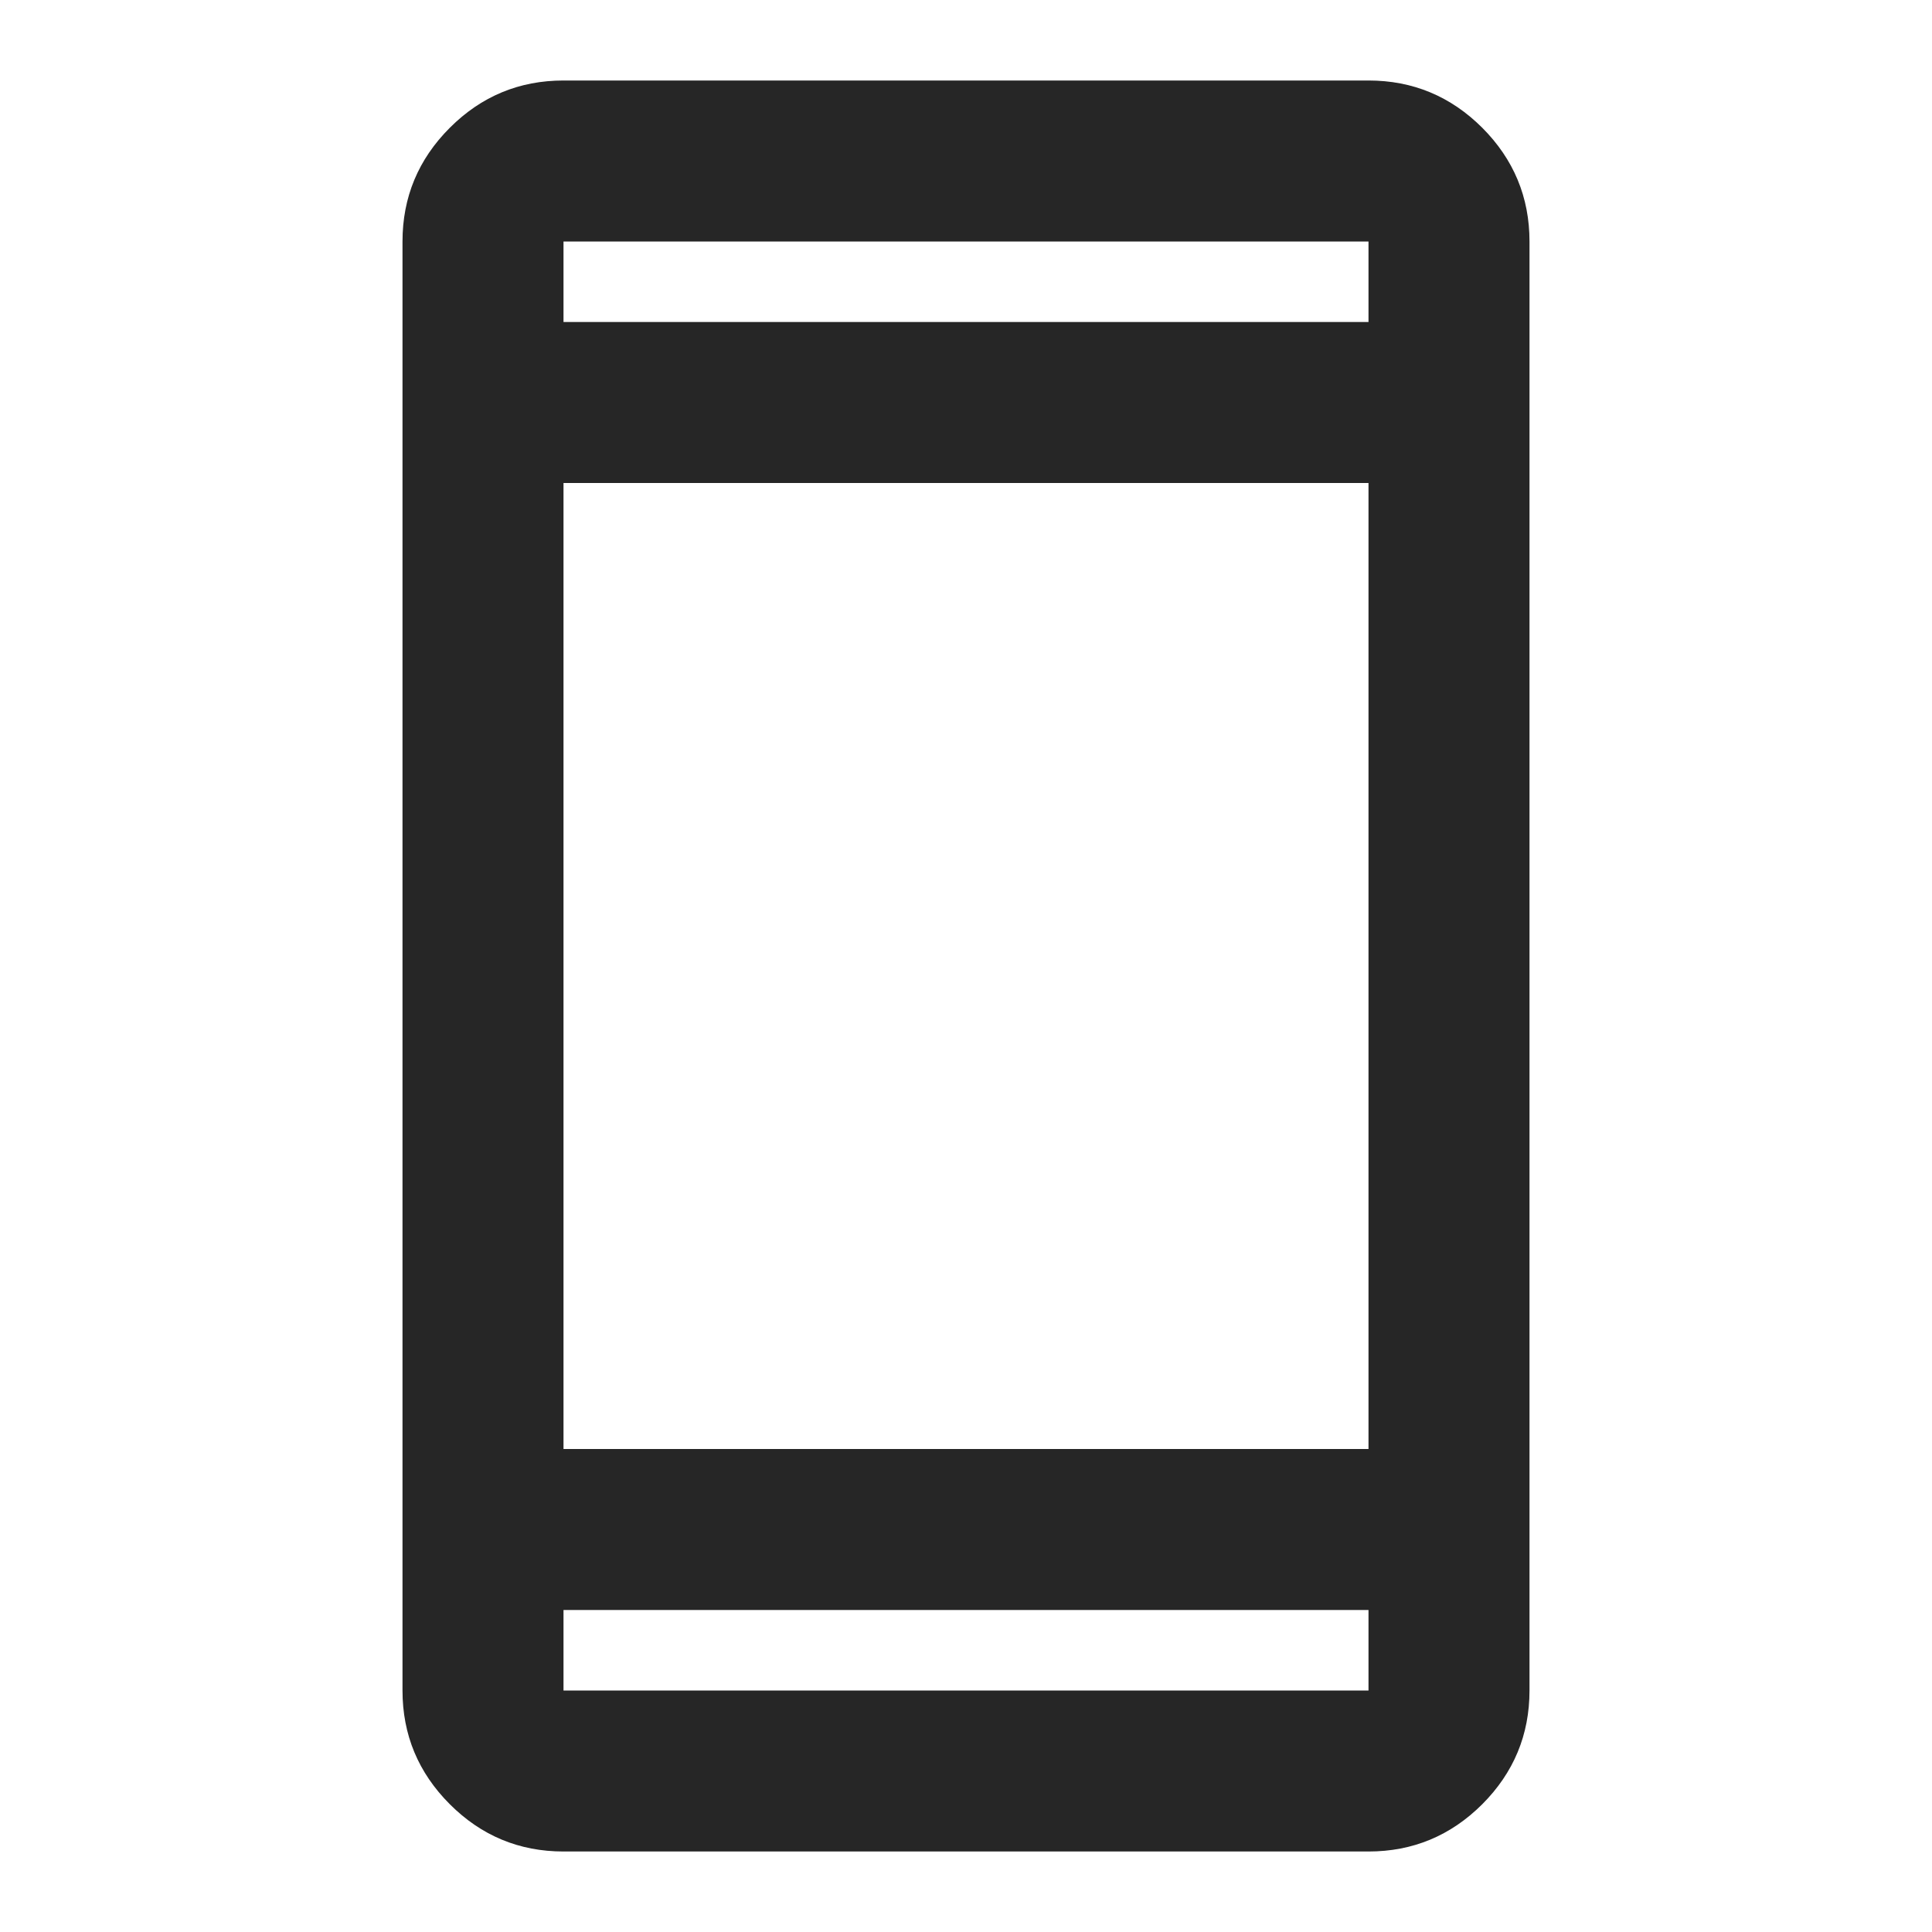
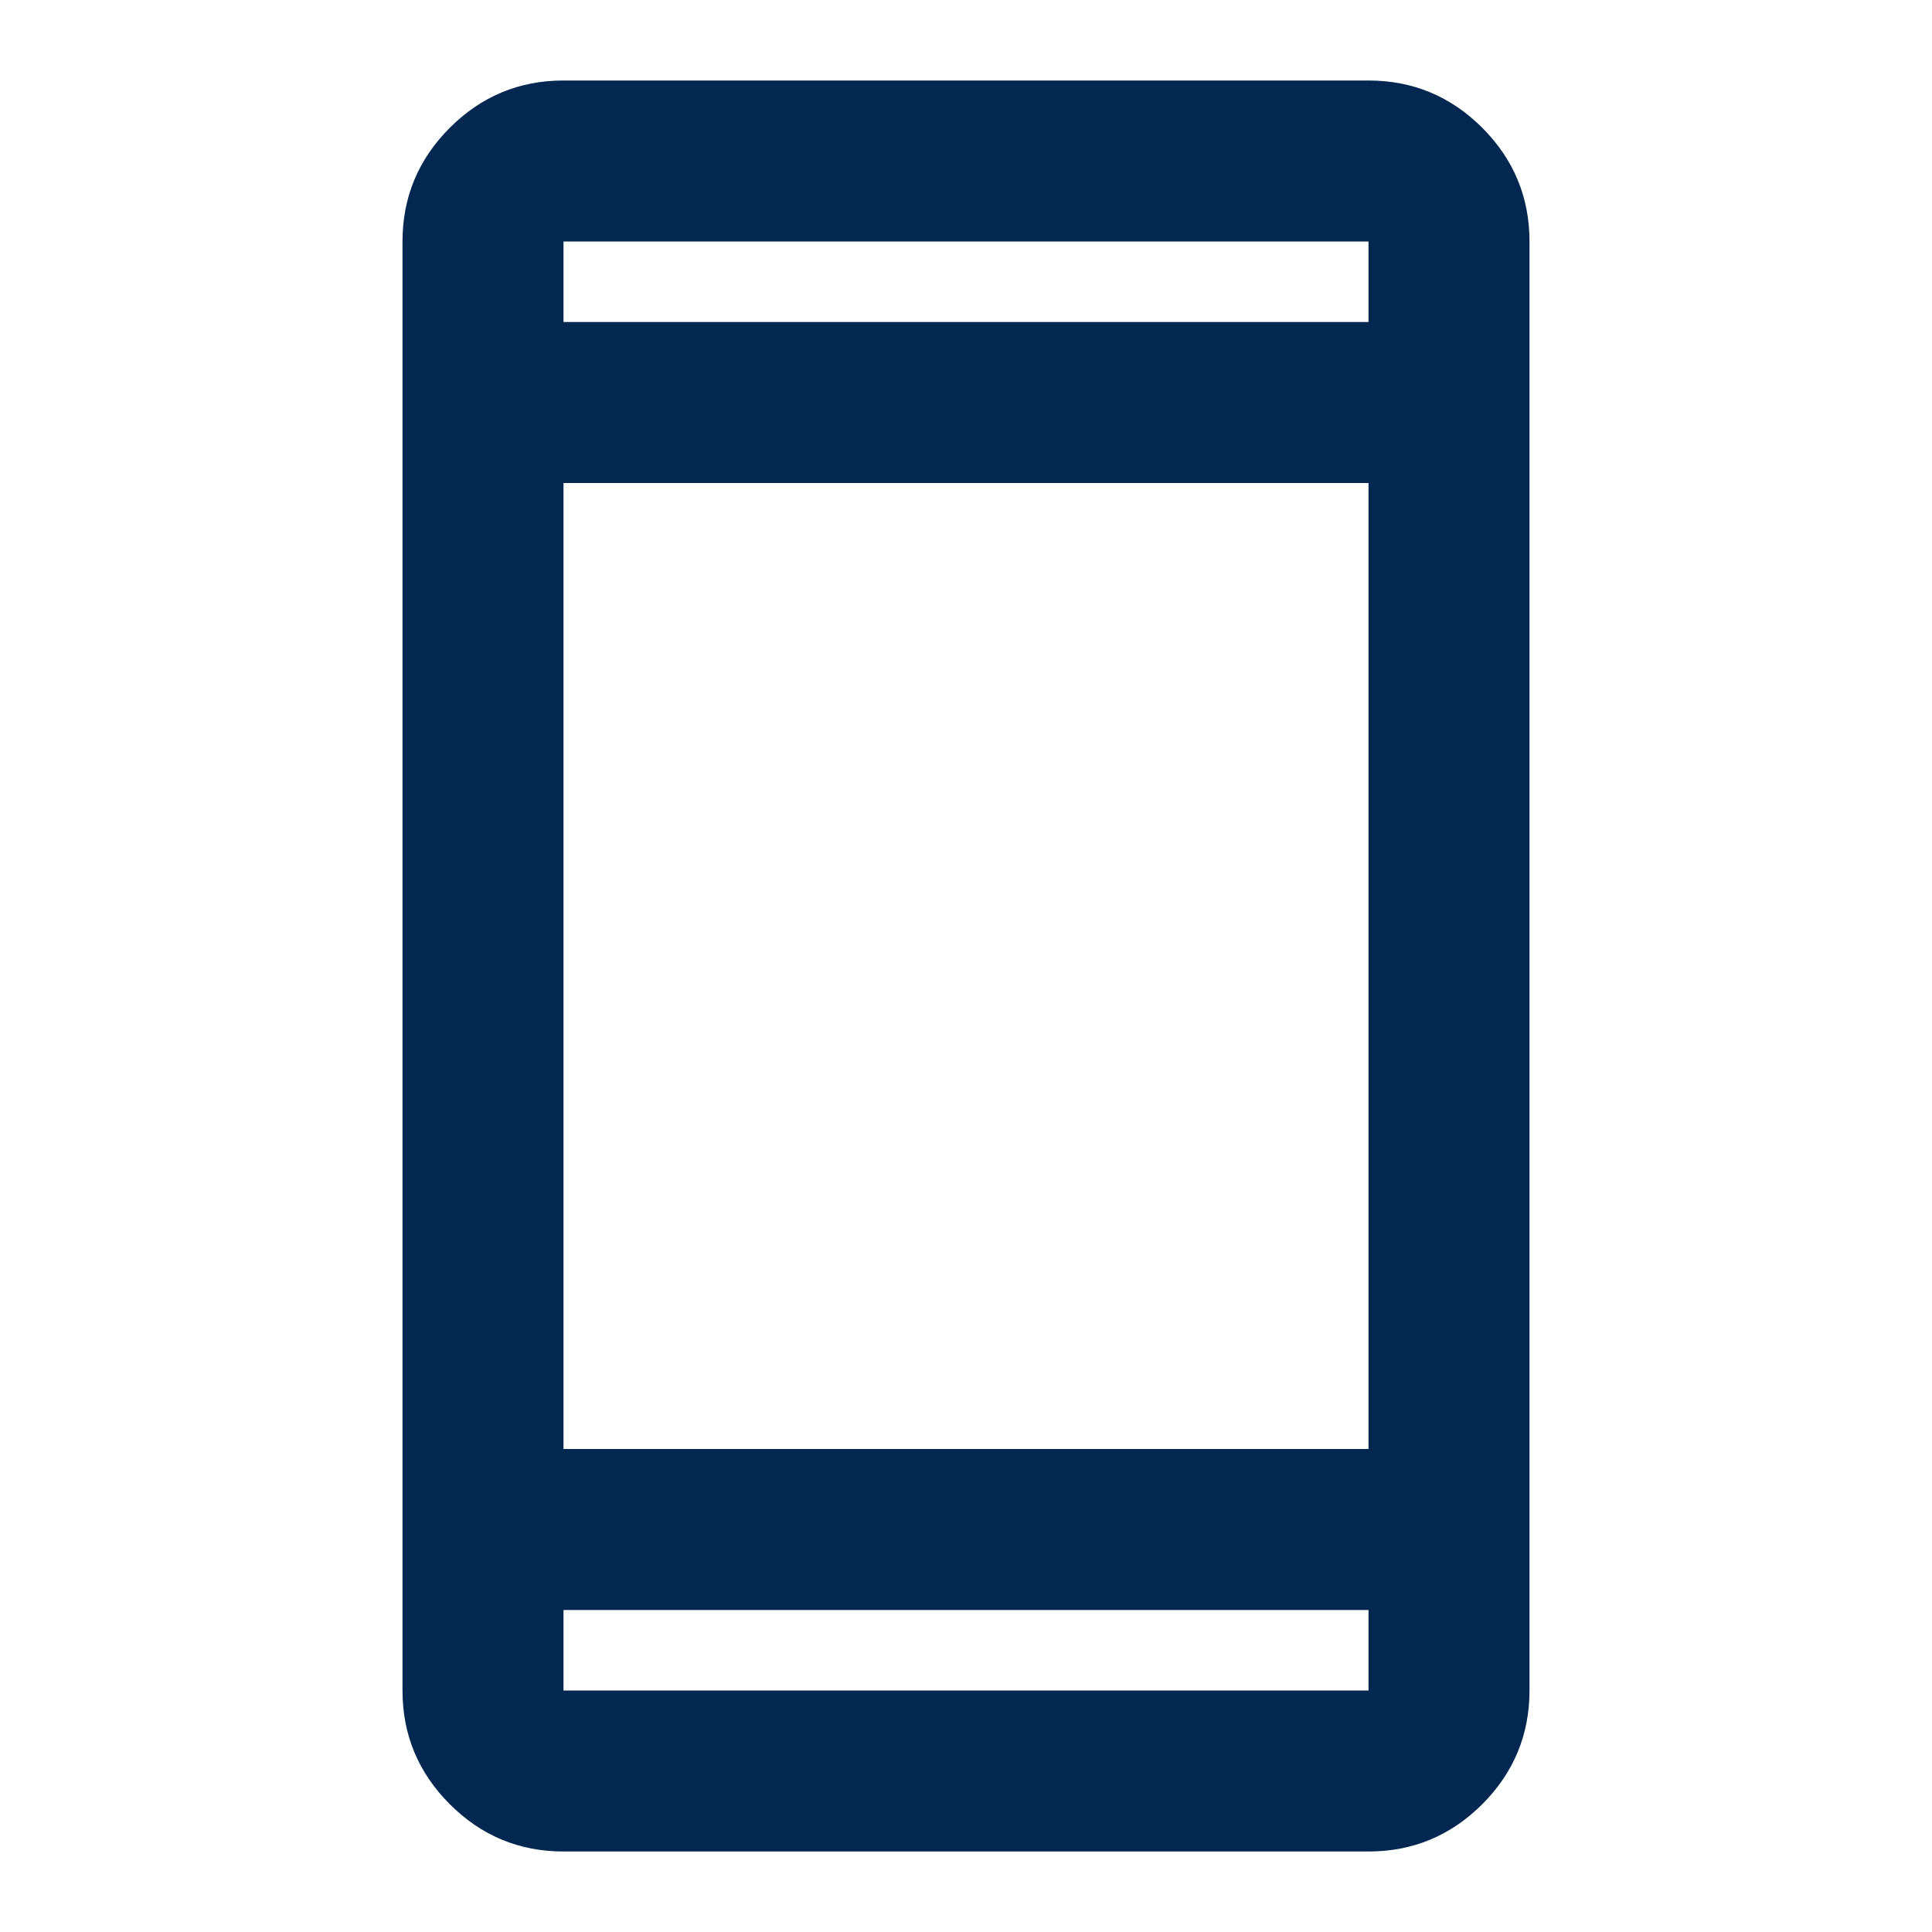
<svg xmlns="http://www.w3.org/2000/svg" width="24" height="24" viewBox="0 0 24 24" fill="none">
-   <path d="M7 23C6.45 23 5.979 22.804 5.588 22.413C5.196 22.021 5 21.55 5 21V3C5 2.45 5.196 1.979 5.588 1.587C5.979 1.196 6.45 1 7 1H17C17.55 1 18.021 1.196 18.413 1.587C18.804 1.979 19 2.45 19 3V21C19 21.55 18.804 22.021 18.413 22.413C18.021 22.804 17.55 23 17 23H7ZM7 20V21H17V20H7ZM7 18H17V6H7V18ZM7 4H17V3H7V4Z" fill="#262626" />
+   <path d="M7 23C6.45 23 5.979 22.804 5.588 22.413C5.196 22.021 5 21.55 5 21V3C5 2.45 5.196 1.979 5.588 1.587C5.979 1.196 6.45 1 7 1H17C17.55 1 18.021 1.196 18.413 1.587C18.804 1.979 19 2.45 19 3V21C19 21.55 18.804 22.021 18.413 22.413C18.021 22.804 17.55 23 17 23H7ZM7 20V21H17V20H7ZM7 18H17V6H7V18ZM7 4H17V3H7V4Z" fill="#022750" />
</svg>
